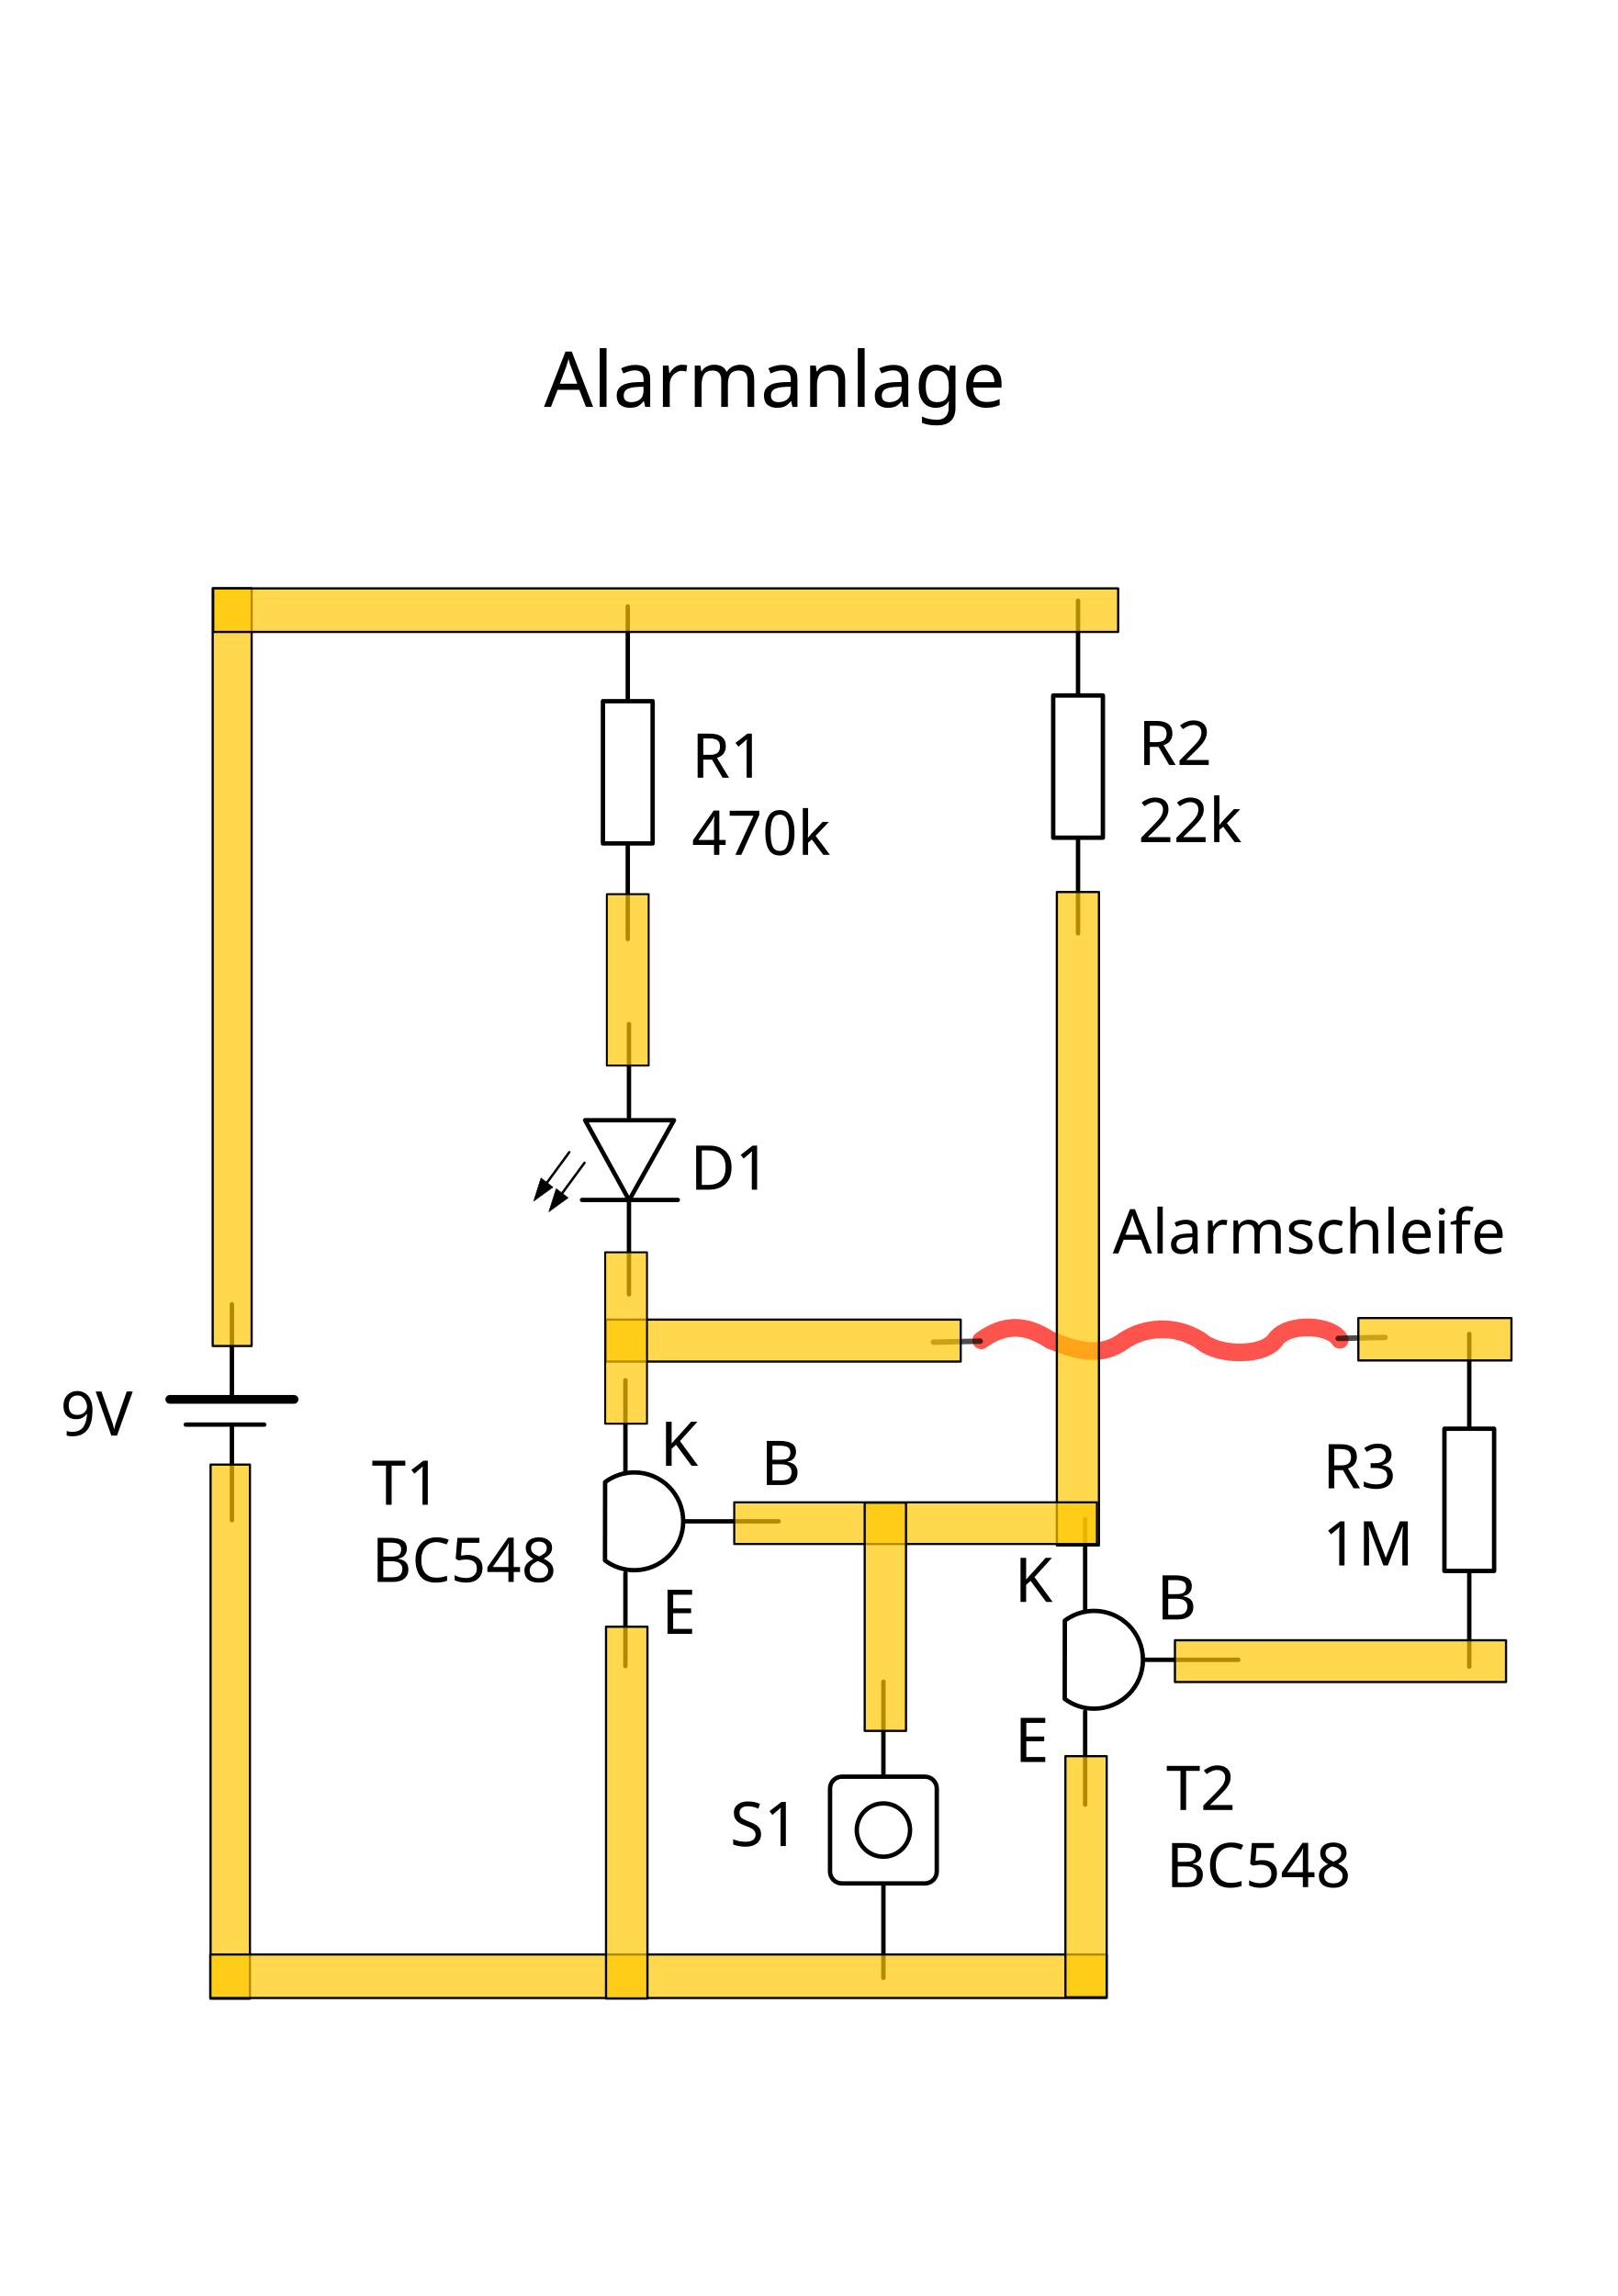
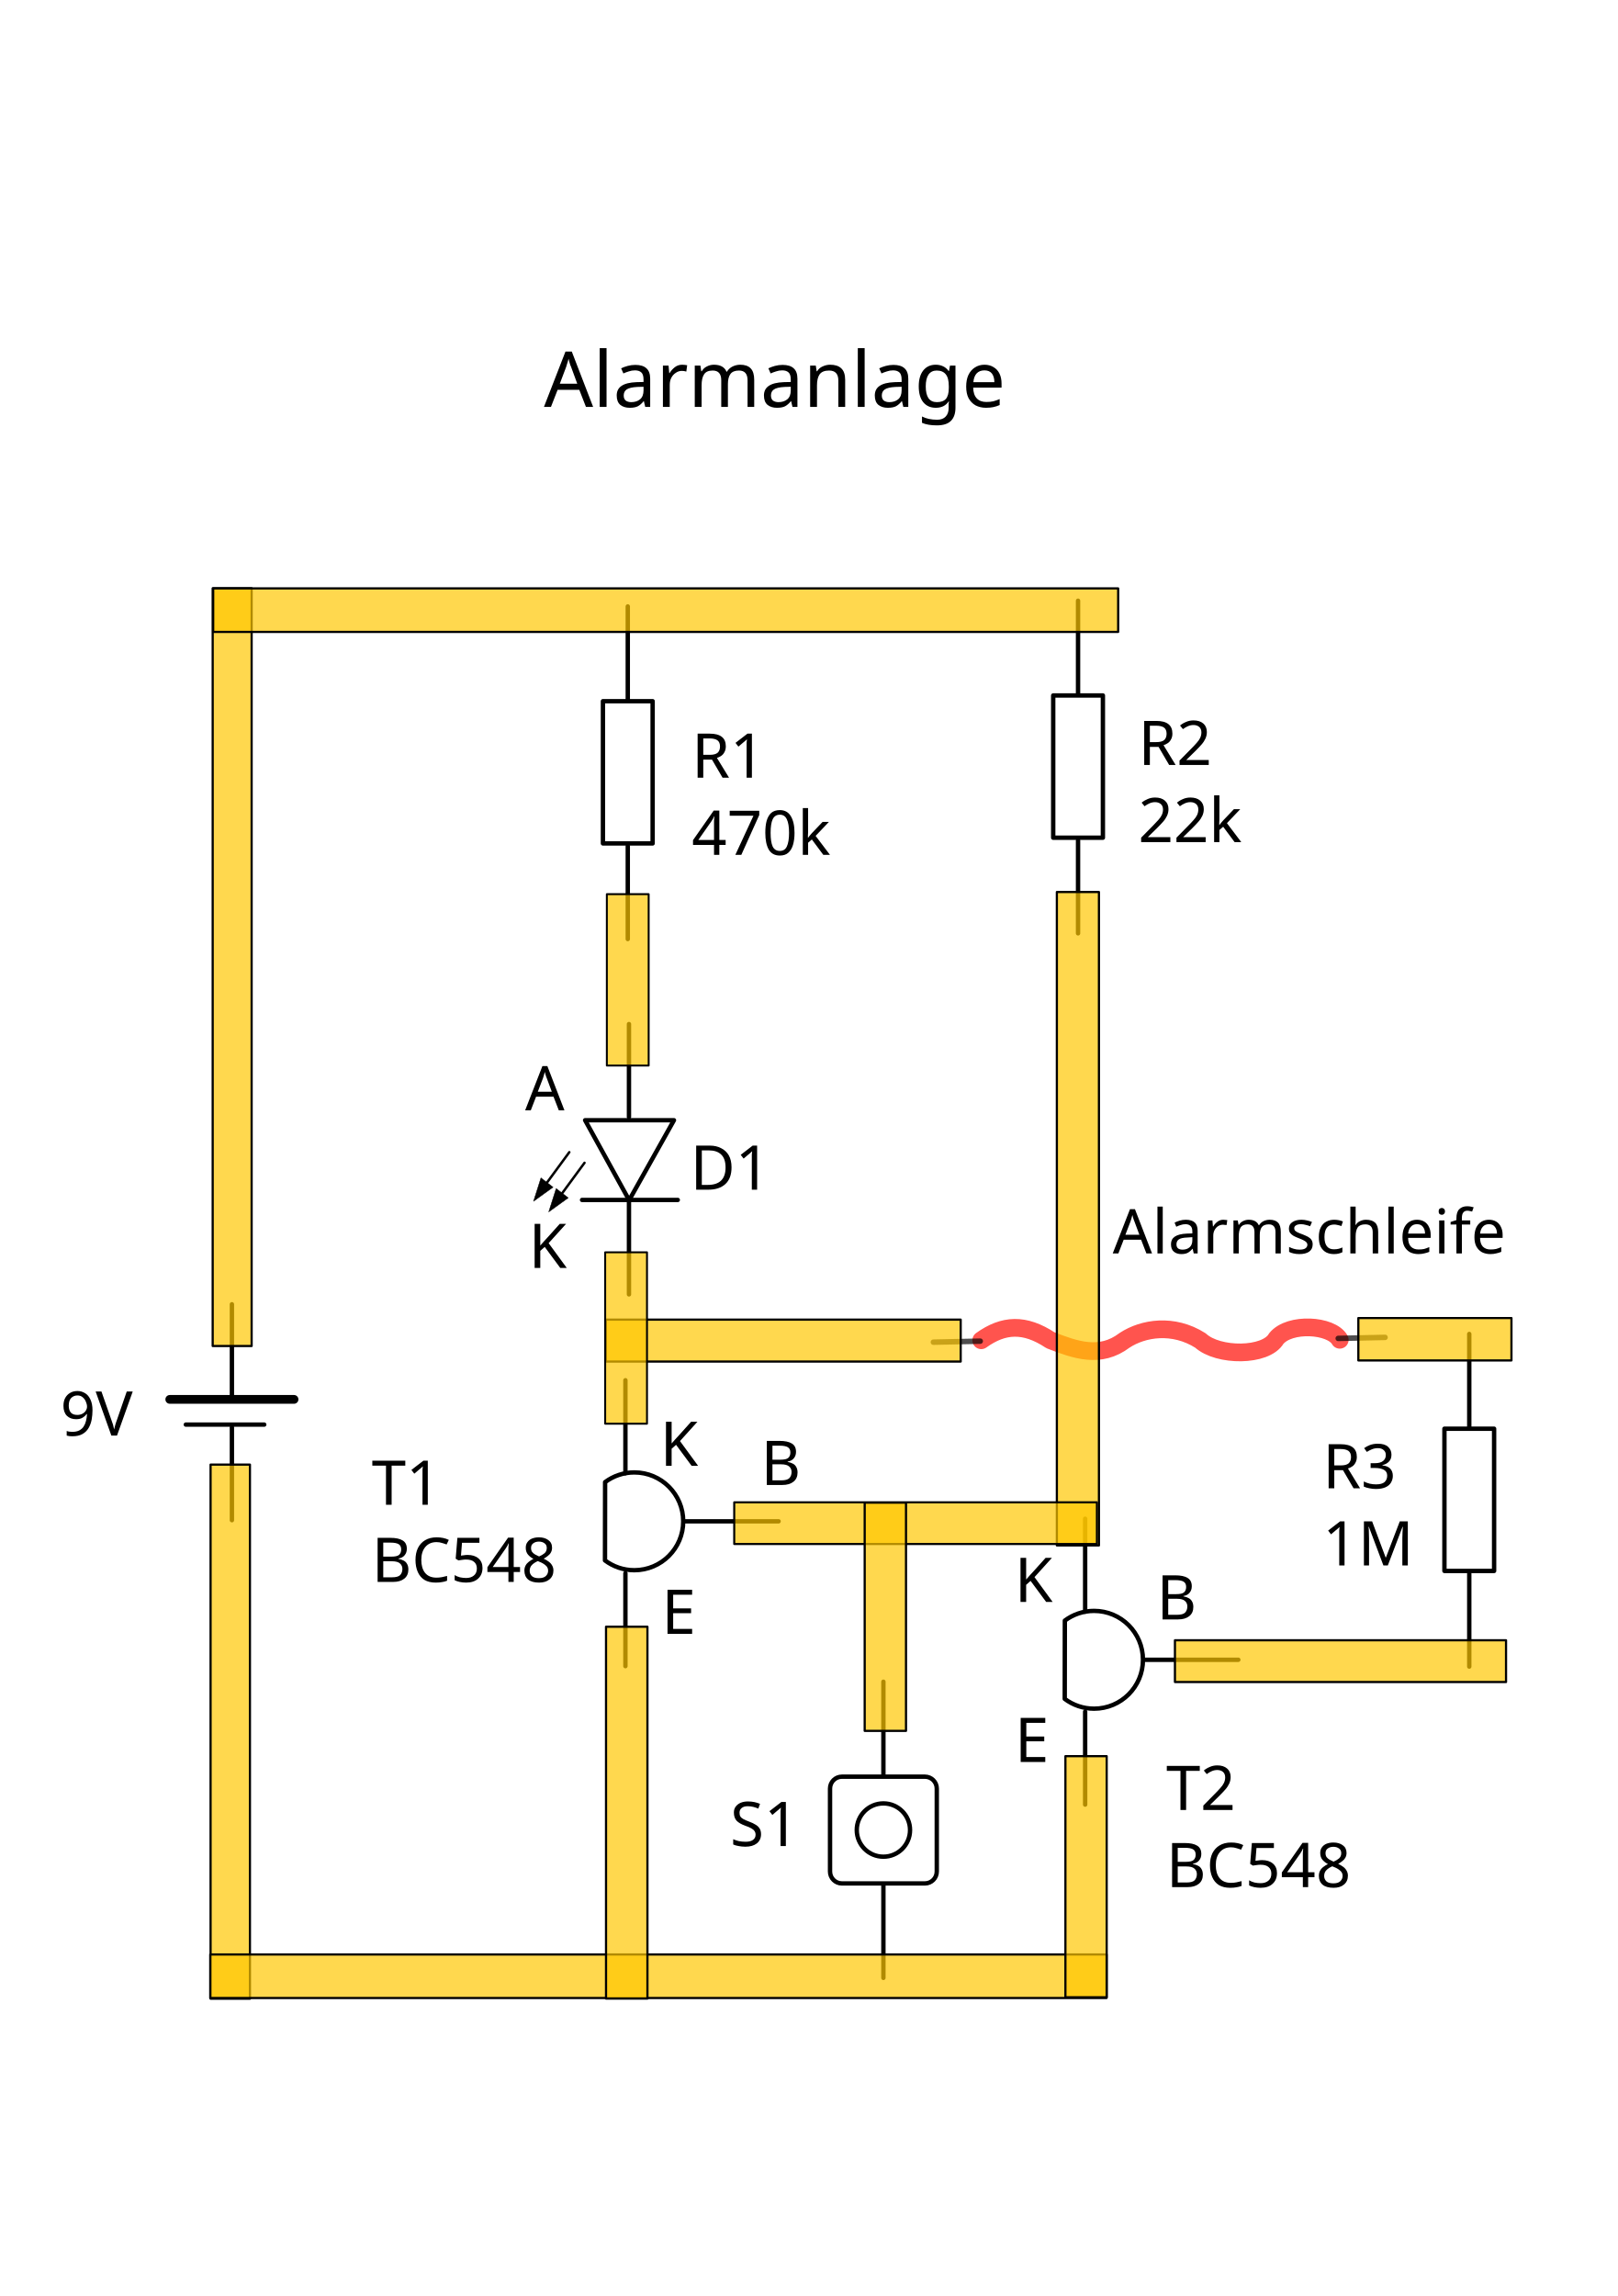
<svg xmlns="http://www.w3.org/2000/svg" width="148mm" height="210mm" viewBox="0 0 148 210" version="1.1" id="svg1">
  <defs id="defs1" />
  <g id="layer3" style="display:inline">
    <g id="g26" transform="translate(-68.3551,120.1344)">
      <path id="path25" style="fill:none;stroke:#000000;stroke-width:0.4;stroke-linecap:round;stroke-linejoin:round" d="m 165.753,35.252 c 0.748,0.562 1.677,0.895 2.684,0.895 2.47,-1e-6 4.472,-2.002 4.472,-4.472 0,-2.47 -2.002,-4.472 -4.472,-4.472 -1.002,0 -1.928,0.33 -2.674,0.887 z" />
      <path style="fill:none;stroke:#000000;stroke-width:0.4;stroke-linecap:round;stroke-linejoin:round" d="M 167.62,27.272 V 18.772" id="path26" />
      <path style="fill:none;stroke:#000000;stroke-width:0.4;stroke-linecap:round;stroke-linejoin:round" d="M 167.62,44.92 V 36.42" id="path26-4" />
      <path style="fill:none;stroke:#000000;stroke-width:0.4;stroke-linecap:round;stroke-linejoin:round" d="m 181.631,31.675 h -8.5" id="path26-4-9" />
    </g>
    <g id="g27" transform="translate(-131.9864,16.19559)">
      <rect style="fill:none;fill-opacity:1;stroke:#000000;stroke-width:0.4;stroke-linecap:round;stroke-linejoin:round;stroke-dasharray:none" id="rect8-8-5-8" width="4.545" height="13.01" x="187.141" y="47.937" />
      <path style="fill:none;stroke:#000000;stroke-width:0.4;stroke-linecap:round;stroke-linejoin:round" d="M 189.413,47.77 V 39.27" id="path26-4-6-3" />
      <path style="fill:none;stroke:#000000;stroke-width:0.4;stroke-linecap:round;stroke-linejoin:round" d="M 189.413,69.694 V 61.193" id="path26-4-6-2" />
    </g>
    <g id="g27-2" transform="translate(-90.79765,15.67293)">
      <rect style="fill:none;fill-opacity:1;stroke:#000000;stroke-width:0.4;stroke-linecap:round;stroke-linejoin:round;stroke-dasharray:none" id="rect8-8-5-8-4" width="4.545" height="13.01" x="187.141" y="47.937" />
      <path style="fill:none;stroke:#000000;stroke-width:0.4;stroke-linecap:round;stroke-linejoin:round" d="M 189.413,47.77 V 39.27" id="path26-4-6-3-7" />
      <path style="fill:none;stroke:#000000;stroke-width:0.4;stroke-linecap:round;stroke-linejoin:round" d="M 189.413,69.694 V 61.193" id="path26-4-6-2-7" />
    </g>
    <g id="g27-3" transform="translate(-55.01074,82.73777)">
      <rect style="fill:none;fill-opacity:1;stroke:#000000;stroke-width:0.4;stroke-linecap:round;stroke-linejoin:round;stroke-dasharray:none" id="rect8-8-5-8-8" width="4.545" height="13.01" x="187.141" y="47.937" />
      <path style="fill:none;stroke:#000000;stroke-width:0.4;stroke-linecap:round;stroke-linejoin:round" d="M 189.413,47.77 V 39.27" id="path26-4-6-3-3" />
      <path style="fill:none;stroke:#000000;stroke-width:0.4;stroke-linecap:round;stroke-linejoin:round" d="M 189.413,69.694 V 61.193" id="path26-4-6-2-6" />
    </g>
    <g id="g33" transform="translate(-90.64265,109.9026)">
      <path id="path25-7" style="fill:none;stroke:#000000;stroke-width:0.4;stroke-linecap:round;stroke-linejoin:round" d="m 145.985,32.819 c 0.748,0.562 1.677,0.895 2.684,0.895 2.47,-1e-6 4.472,-2.002 4.472,-4.472 0,-2.47 -2.002,-4.472 -4.472,-4.472 -1.002,0 -1.928,0.33 -2.674,0.887 z" />
      <path style="fill:none;stroke:#000000;stroke-width:0.4;stroke-linecap:round;stroke-linejoin:round" d="M 147.853,24.84 V 16.34" id="path26-49" />
      <path style="fill:none;stroke:#000000;stroke-width:0.4;stroke-linecap:round;stroke-linejoin:round" d="M 147.853,42.488 V 33.987" id="path26-4-6" />
      <path style="fill:none;stroke:#000000;stroke-width:0.4;stroke-linecap:round;stroke-linejoin:round" d="m 161.864,29.242 h -8.5" id="path26-4-9-3" />
    </g>
    <g id="g32" transform="translate(-126.4213,-40.68251)">
      <g id="g31">
        <path style="fill:none;fill-opacity:1;stroke:#000000;stroke-width:0.8;stroke-linecap:round;stroke-linejoin:round;stroke-dasharray:none" d="m 141.952,168.675 h 11.366" id="path23-4" />
        <path style="fill:none;fill-opacity:1;stroke:#000000;stroke-width:0.4;stroke-linecap:round;stroke-linejoin:round;stroke-dasharray:none" d="m 143.419,170.981 h 7.173" id="path24-5" />
      </g>
      <path style="fill:none;stroke:#000000;stroke-width:0.4;stroke-linecap:round;stroke-linejoin:round" d="m 147.635,168.475 v -8.5" id="path26-4-6-33" />
      <path style="fill:none;stroke:#000000;stroke-width:0.4;stroke-linecap:round;stroke-linejoin:round" d="m 147.635,179.725 v -8.5" id="path26-4-6-1" />
    </g>
    <g id="g29" style="display:inline" transform="translate(-129.0879,7.236539)">
      <path style="fill:none;stroke:#000000;stroke-width:0.4;stroke-linecap:round;stroke-linejoin:round" d="M 186.623,94.928 V 86.428" id="path26-4-6-5" />
      <path style="fill:none;stroke:#000000;stroke-width:0.4;stroke-linecap:round;stroke-linejoin:round" d="m 186.623,111.153 v -8.5" id="path26-4-6-5-1" />
      <g id="g28">
        <g id="g8-7" transform="translate(111.2495,-19.99381)">
          <g id="g7-0" transform="translate(0.8151662,0.04658093)">
            <path style="fill:#000000;fill-opacity:1;stroke:#000000;stroke-width:0.223;stroke-linecap:round;stroke-linejoin:round;stroke-dasharray:none" d="m 70.492,119.066 -3.011,4.1" id="path3-4-7-3" />
            <path style="fill:#020202;fill-opacity:1;stroke:#000000;stroke-width:0.038;stroke-linecap:round;stroke-linejoin:round;stroke-dasharray:none" d="m 67.22,123.556 0.679,-2.139 1.105,0.852 z" id="path4-0-6" />
          </g>
          <g id="g7-8-8" transform="translate(-0.5750581,-0.9257486)">
            <path style="fill:#000000;fill-opacity:1;stroke:#000000;stroke-width:0.223;stroke-linecap:round;stroke-linejoin:round;stroke-dasharray:none" d="m 70.492,119.066 -3.011,4.1" id="path3-4-7-4-5" />
            <path style="fill:#020202;fill-opacity:1;stroke:#000000;stroke-width:0.038;stroke-linecap:round;stroke-linejoin:round;stroke-dasharray:none" d="m 67.22,123.556 0.679,-2.139 1.105,0.852 z" id="path4-0-1-4" />
          </g>
          <path style="fill:#020202;fill-opacity:1;stroke:#000000;stroke-width:0.4;stroke-linecap:round;stroke-linejoin:round;stroke-dasharray:none" d="m 71.082,122.508 h 8.757" id="path6-0" />
          <path style="fill:none;fill-opacity:1;stroke:#000000;stroke-width:0.4;stroke-linecap:round;stroke-linejoin:round;stroke-dasharray:none" d="m 75.391,122.531 -4.029,-7.313 h 8.128 z" id="path7-9" />
        </g>
      </g>
    </g>
    <g id="g30" transform="rotate(-90,128.0094,208.6974)" style="display:inline">
      <path style="fill:none;stroke:#000000;stroke-width:0.4;stroke-linecap:round;stroke-linejoin:round" d="m 182.891,161.498 h -8.5" id="path26-49-9" />
      <path style="fill:none;stroke:#000000;stroke-width:0.4;stroke-linecap:round;stroke-linejoin:round" d="m 164.303,161.498 h -8.5" id="path26-49-9-6" />
      <circle style="fill:none;stroke:#000000;stroke-width:0.4;stroke-linecap:round;stroke-linejoin:round;stroke-dasharray:none" id="path29" cx="169.324" cy="161.498" r="2.437" />
      <rect style="fill:none;stroke:#000000;stroke-width:0.4;stroke-linecap:round;stroke-linejoin:round;stroke-dasharray:none" id="rect29" width="9.764" height="9.764" x="164.442" y="156.616" ry="1.087" />
    </g>
    <path style="display:inline;fill:none;fill-opacity:0.694;stroke:#ff0900;stroke-width:1.621;stroke-linecap:round;stroke-linejoin:round;stroke-dasharray:none;stroke-opacity:0.694" d="m 89.76,122.585 c 2.043,-1.461 3.96,-1.567 6.333,0 2.262,0.872 4.523,1.714 6.785,0 1.689,-1.106 4.434,-1.561 6.936,0.023 1.612,1.481 5.982,1.48 6.936,-0.18 1.221,-1.493 5.033,-1.261 5.805,0.113" id="path22-0-0" />
    <path style="opacity:1;fill:none;fill-opacity:0.694;stroke:#020000;stroke-width:0.5;stroke-linecap:round;stroke-linejoin:round;stroke-dasharray:none;stroke-opacity:0.694" d="m 122.415,122.415 4.285,-0.093" id="path41" />
    <path style="display:inline;fill:none;fill-opacity:0.694;stroke:#020000;stroke-width:0.5;stroke-linecap:round;stroke-linejoin:round;stroke-dasharray:none;stroke-opacity:0.694" d="m 85.383,122.76 4.285,-0.093" id="path41-1" />
  </g>
  <g id="layer4" style="display:inline">
    <rect style="opacity:1;fill:#ffc700;fill-opacity:0.694;stroke:#000000;stroke-width:0.2;stroke-linecap:round;stroke-linejoin:round;stroke-dasharray:none" id="rect33" width="3.6" height="48.85" x="19.263" y="133.957" />
    <rect style="opacity:1;fill:#ffc700;fill-opacity:0.694;stroke:#000000;stroke-width:0.2;stroke-linecap:round;stroke-linejoin:round;stroke-dasharray:none" id="rect33-9" width="3.563" height="69.308" x="19.456" y="53.803" />
    <rect style="opacity:1;fill:#ffc700;fill-opacity:0.694;stroke:#000000;stroke-width:0.2;stroke-linecap:round;stroke-linejoin:round;stroke-dasharray:none" id="rect34" width="81.993" height="3.981" x="19.233" y="178.762" />
    <rect style="opacity:1;fill:#ffc700;fill-opacity:0.694;stroke:#000000;stroke-width:0.2;stroke-linecap:round;stroke-linejoin:round;stroke-dasharray:none" id="rect34-5" width="82.783" height="3.98" x="19.502" y="53.816" />
    <rect style="opacity:1;fill:#ffc700;fill-opacity:0.694;stroke:#000000;stroke-width:0.2;stroke-linecap:round;stroke-linejoin:round;stroke-dasharray:none" id="rect35" width="3.788" height="34.012" x="55.437" y="148.786" />
    <rect style="opacity:1;fill:#ffc700;fill-opacity:0.694;stroke:#000000;stroke-width:0.2;stroke-linecap:round;stroke-linejoin:round;stroke-dasharray:none" id="rect38" width="32.462" height="3.835" x="55.418" y="120.697" />
    <rect style="display:inline;opacity:1;fill:#ffc700;fill-opacity:0.694;stroke:#000000;stroke-width:0.175;stroke-linecap:round;stroke-linejoin:round;stroke-dasharray:none" id="rect36" width="3.825" height="15.677" x="55.512" y="81.783" />
    <rect style="display:inline;opacity:1;fill:#ffc700;fill-opacity:0.694;stroke:#000000;stroke-width:0.175;stroke-linecap:round;stroke-linejoin:round;stroke-dasharray:none" id="rect36-9" width="3.825" height="15.677" x="55.36" y="114.539" />
    <rect style="display:inline;opacity:1;fill:#ffc700;fill-opacity:0.694;stroke:#000000;stroke-width:0.2;stroke-linecap:round;stroke-linejoin:round;stroke-dasharray:none" id="rect37" width="3.85" height="59.766" x="96.677" y="81.585" />
    <rect style="opacity:1;fill:#ffc700;fill-opacity:0.694;stroke:#000000;stroke-width:0.189;stroke-linecap:round;stroke-linejoin:round;stroke-dasharray:none" id="rect40" width="33.177" height="3.811" x="67.164" y="137.408" />
    <rect style="display:inline;opacity:1;fill:#ffc700;fill-opacity:0.694;stroke:#000000;stroke-width:0.2;stroke-linecap:round;stroke-linejoin:round;stroke-dasharray:none" id="rect40-1" width="14.006" height="3.876" x="124.256" y="120.554" />
    <rect style="display:inline;opacity:1;fill:#ffc700;fill-opacity:0.694;stroke:#000000;stroke-width:0.2;stroke-linecap:round;stroke-linejoin:round;stroke-dasharray:none" id="rect40-2" width="30.287" height="3.82" x="107.479" y="150.024" />
    <rect style="opacity:1;fill:#ffc700;fill-opacity:0.694;stroke:#000000;stroke-width:0.2;stroke-linecap:round;stroke-linejoin:round;stroke-dasharray:none" id="rect41" width="3.775" height="22.054" x="97.46" y="160.624" />
    <rect style="display:inline;opacity:1;fill:#ffc700;fill-opacity:0.694;stroke:#000000;stroke-width:0.2;stroke-linecap:round;stroke-linejoin:round;stroke-dasharray:none" id="rect41-9" width="3.78" height="20.874" x="79.098" y="137.438" />
  </g>
  <g id="layer2" style="display:inline">
    <text xml:space="preserve" style="font-size:7.056px;line-height:1.25;font-family:sans-serif;stroke-width:0.265" x="49.756" y="37.219" id="text1">
      <tspan id="tspan1" style="stroke-width:0.265" x="49.756" y="37.219">Alarmanlage</tspan>
    </text>
    <text xml:space="preserve" style="font-size:5.644px;line-height:1.25;font-family:sans-serif;stroke-width:0.265" x="63.268" y="71.136" id="text25">
      <tspan id="tspan25" style="font-size:5.644px;stroke-width:0.265" x="63.268" y="71.136">R1</tspan>
      <tspan style="font-size:5.644px;stroke-width:0.265" x="63.268" y="78.191" id="tspan26">470k</tspan>
    </text>
    <text xml:space="preserve" style="font-size:5.644px;line-height:1.25;font-family:sans-serif;display:inline;stroke-width:0.265" x="33.997" y="137.633" id="text25-7">
      <tspan id="tspan25-4" style="font-size:5.644px;stroke-width:0.265" x="33.997" y="137.633">T1</tspan>
      <tspan style="font-size:5.644px;stroke-width:0.265" x="33.997" y="144.689" id="tspan26-7">BC548</tspan>
    </text>
    <text xml:space="preserve" style="font-size:5.644px;line-height:1.25;font-family:sans-serif;display:inline;stroke-width:0.265" x="106.671" y="165.548" id="text25-7-2">
      <tspan id="tspan25-4-3" style="font-size:5.644px;stroke-width:0.265" x="106.671" y="165.548">T2</tspan>
      <tspan style="font-size:5.644px;stroke-width:0.265" x="106.671" y="172.604" id="tspan26-7-6">BC548</tspan>
    </text>
    <text xml:space="preserve" style="font-size:5.644px;line-height:1.25;font-family:sans-serif;stroke-width:0.265" x="104.122" y="69.971" id="text25-0">
      <tspan id="tspan25-1" style="font-size:5.644px;stroke-width:0.265" x="104.122" y="69.971">R2</tspan>
      <tspan style="font-size:5.644px;stroke-width:0.265" x="104.122" y="77.026" id="tspan26-9">22k</tspan>
    </text>
    <text xml:space="preserve" style="font-size:5.644px;line-height:1.25;font-family:sans-serif;display:inline;stroke-width:0.265" x="120.993" y="136.125" id="text25-0-0">
      <tspan id="tspan25-1-4" style="font-size:5.644px;stroke-width:0.265" x="120.993" y="136.125">R3</tspan>
      <tspan style="font-size:5.644px;stroke-width:0.265" x="120.993" y="143.18" id="tspan26-9-2">1M</tspan>
    </text>
    <text xml:space="preserve" style="font-size:5.644px;line-height:1.25;font-family:sans-serif;display:inline;stroke-width:0.265" x="66.789" y="168.84" id="text25-0-06">
      <tspan id="tspan25-1-2" style="font-size:5.644px;stroke-width:0.265" x="66.789" y="168.84">S1</tspan>
      <tspan style="font-size:5.644px;stroke-width:0.265" x="66.789" y="175.896" id="tspan26-9-5" />
    </text>
    <text xml:space="preserve" style="font-size:5.644px;line-height:1.25;font-family:sans-serif;display:inline;stroke-width:0.265" x="101.791" y="114.637" id="text25-0-4">
      <tspan style="font-size:5.644px;stroke-width:0.265" x="101.791" y="114.637" id="tspan26-9-3">Alarmschleife</tspan>
    </text>
    <text xml:space="preserve" style="font-size:5.644px;line-height:1.25;font-family:sans-serif;stroke-width:0.265" x="63.136" y="108.816" id="text27">
      <tspan id="tspan27" style="font-size:5.644px;stroke-width:0.265" x="63.136" y="108.816">D1</tspan>
    </text>
+     <text xml:space="preserve" style="font-size:5.644px;line-height:1.25;font-family:sans-serif;display:inline;stroke-width:0.265" x="48.358" y="115.968" id="text27-0">
+       <tspan id="tspan27-2" style="font-size:5.644px;stroke-width:0.265" x="48.358" y="115.968">K</tspan>
+     </text>
+     <text xml:space="preserve" style="font-size:5.644px;line-height:1.25;font-family:sans-serif;display:inline;stroke-width:0.265" x="48.041" y="101.556" id="text27-0-8">
+       <tspan id="tspan27-2-3" style="font-size:5.644px;stroke-width:0.265" x="48.041" y="101.556">A</tspan>
+     </text>
    <text xml:space="preserve" style="font-size:5.644px;line-height:1.25;font-family:sans-serif;display:inline;stroke-width:0.265" x="5.522" y="131.302" id="text25-0-8">
      <tspan style="font-size:5.644px;stroke-width:0.265" x="5.522" y="131.302" id="tspan26-9-25">9V</tspan>
    </text>
    <text xml:space="preserve" style="font-size:5.644px;line-height:1.25;font-family:sans-serif;stroke-width:0.265" x="92.82" y="161.16" id="text28">
      <tspan id="tspan28" style="font-size:5.644px;stroke-width:0.265" x="92.82" y="161.16">E</tspan>
    </text>
    <text xml:space="preserve" style="font-size:5.644px;line-height:1.25;font-family:sans-serif;display:inline;stroke-width:0.265" x="60.515" y="149.434" id="text28-3">
      <tspan id="tspan28-9" style="font-size:5.644px;stroke-width:0.265" x="60.515" y="149.434">E</tspan>
    </text>
    <text xml:space="preserve" style="font-size:5.644px;line-height:1.25;font-family:sans-serif;display:inline;stroke-width:0.265" x="92.806" y="146.517" id="text28-8">
      <tspan id="tspan28-3" style="font-size:5.644px;stroke-width:0.265" x="92.806" y="146.517">K</tspan>
    </text>
    <text xml:space="preserve" style="font-size:5.644px;line-height:1.25;font-family:sans-serif;display:inline;stroke-width:0.265" x="60.375" y="134.074" id="text28-8-5">
      <tspan id="tspan28-3-2" style="font-size:5.644px;stroke-width:0.265" x="60.375" y="134.074">K</tspan>
    </text>
    <text xml:space="preserve" style="font-size:5.644px;line-height:1.25;font-family:sans-serif;display:inline;stroke-width:0.265" x="105.799" y="148.116" id="text28-5">
      <tspan id="tspan28-2" style="font-size:5.644px;stroke-width:0.265" x="105.799" y="148.116">B</tspan>
    </text>
    <text xml:space="preserve" style="font-size:5.644px;line-height:1.25;font-family:sans-serif;display:inline;stroke-width:0.265" x="69.597" y="135.821" id="text28-5-8">
      <tspan id="tspan28-2-8" style="font-size:5.644px;stroke-width:0.265" x="69.597" y="135.821">B</tspan>
    </text>
  </g>
</svg>
